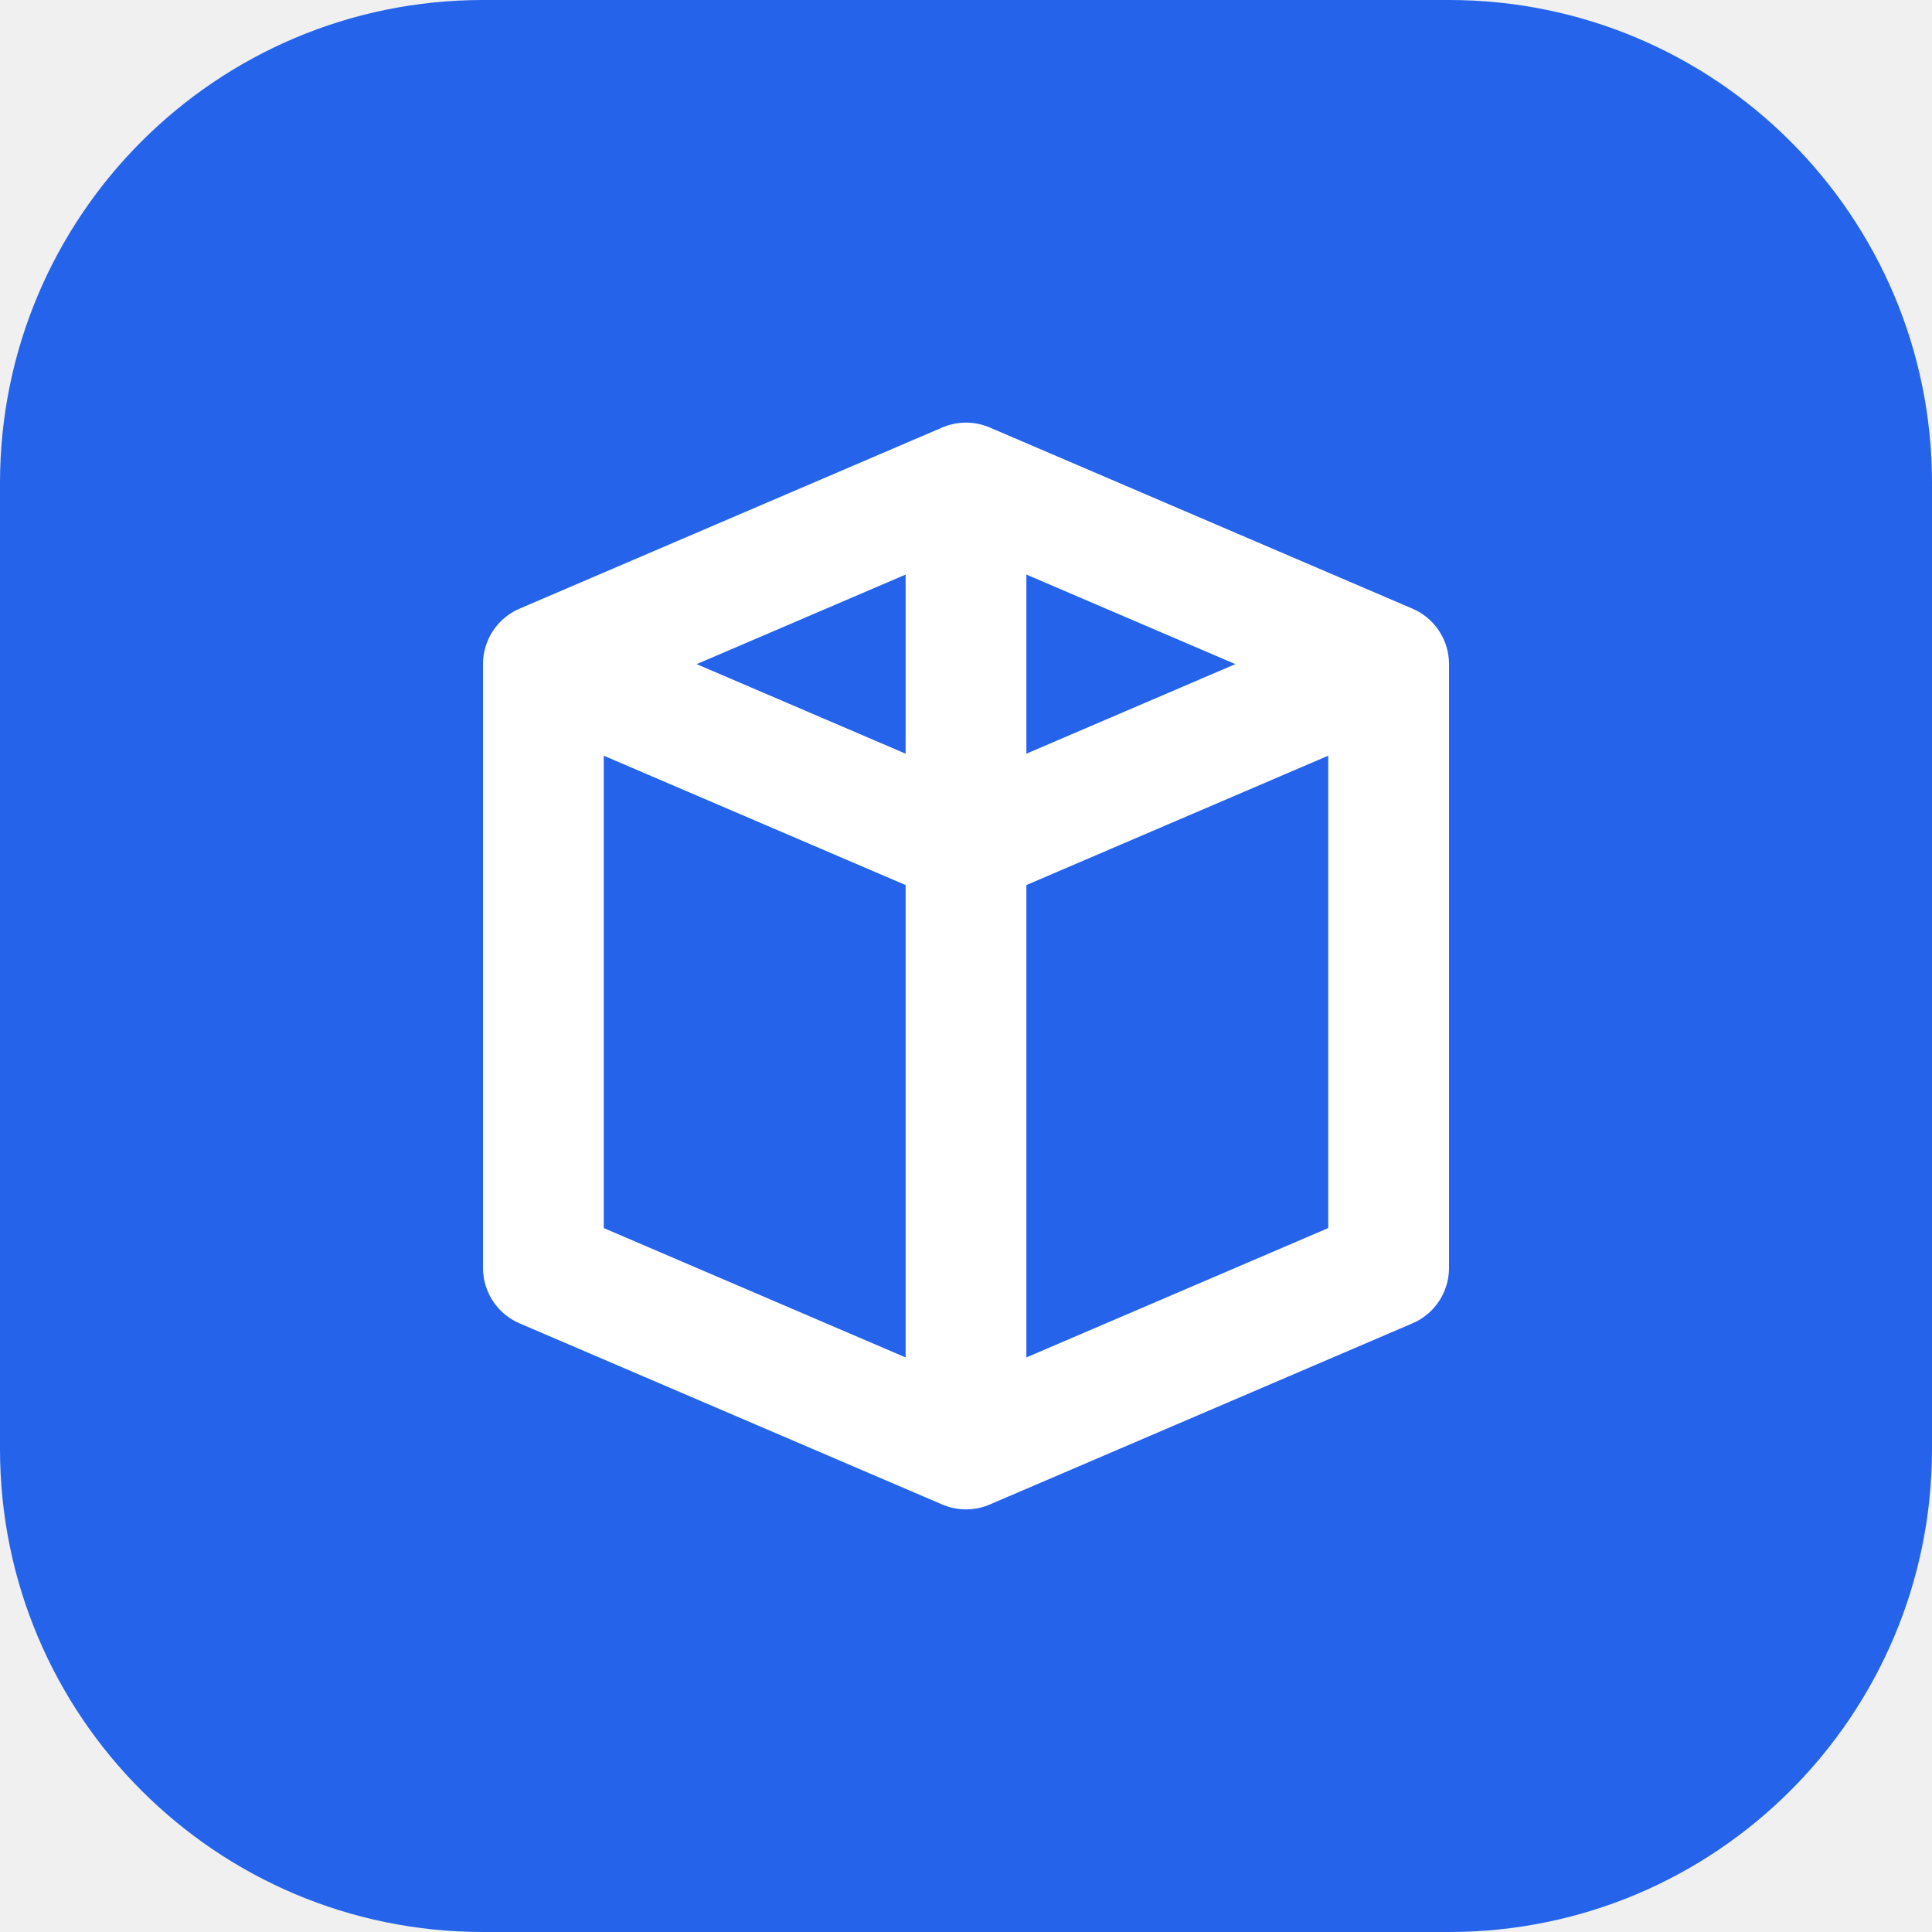
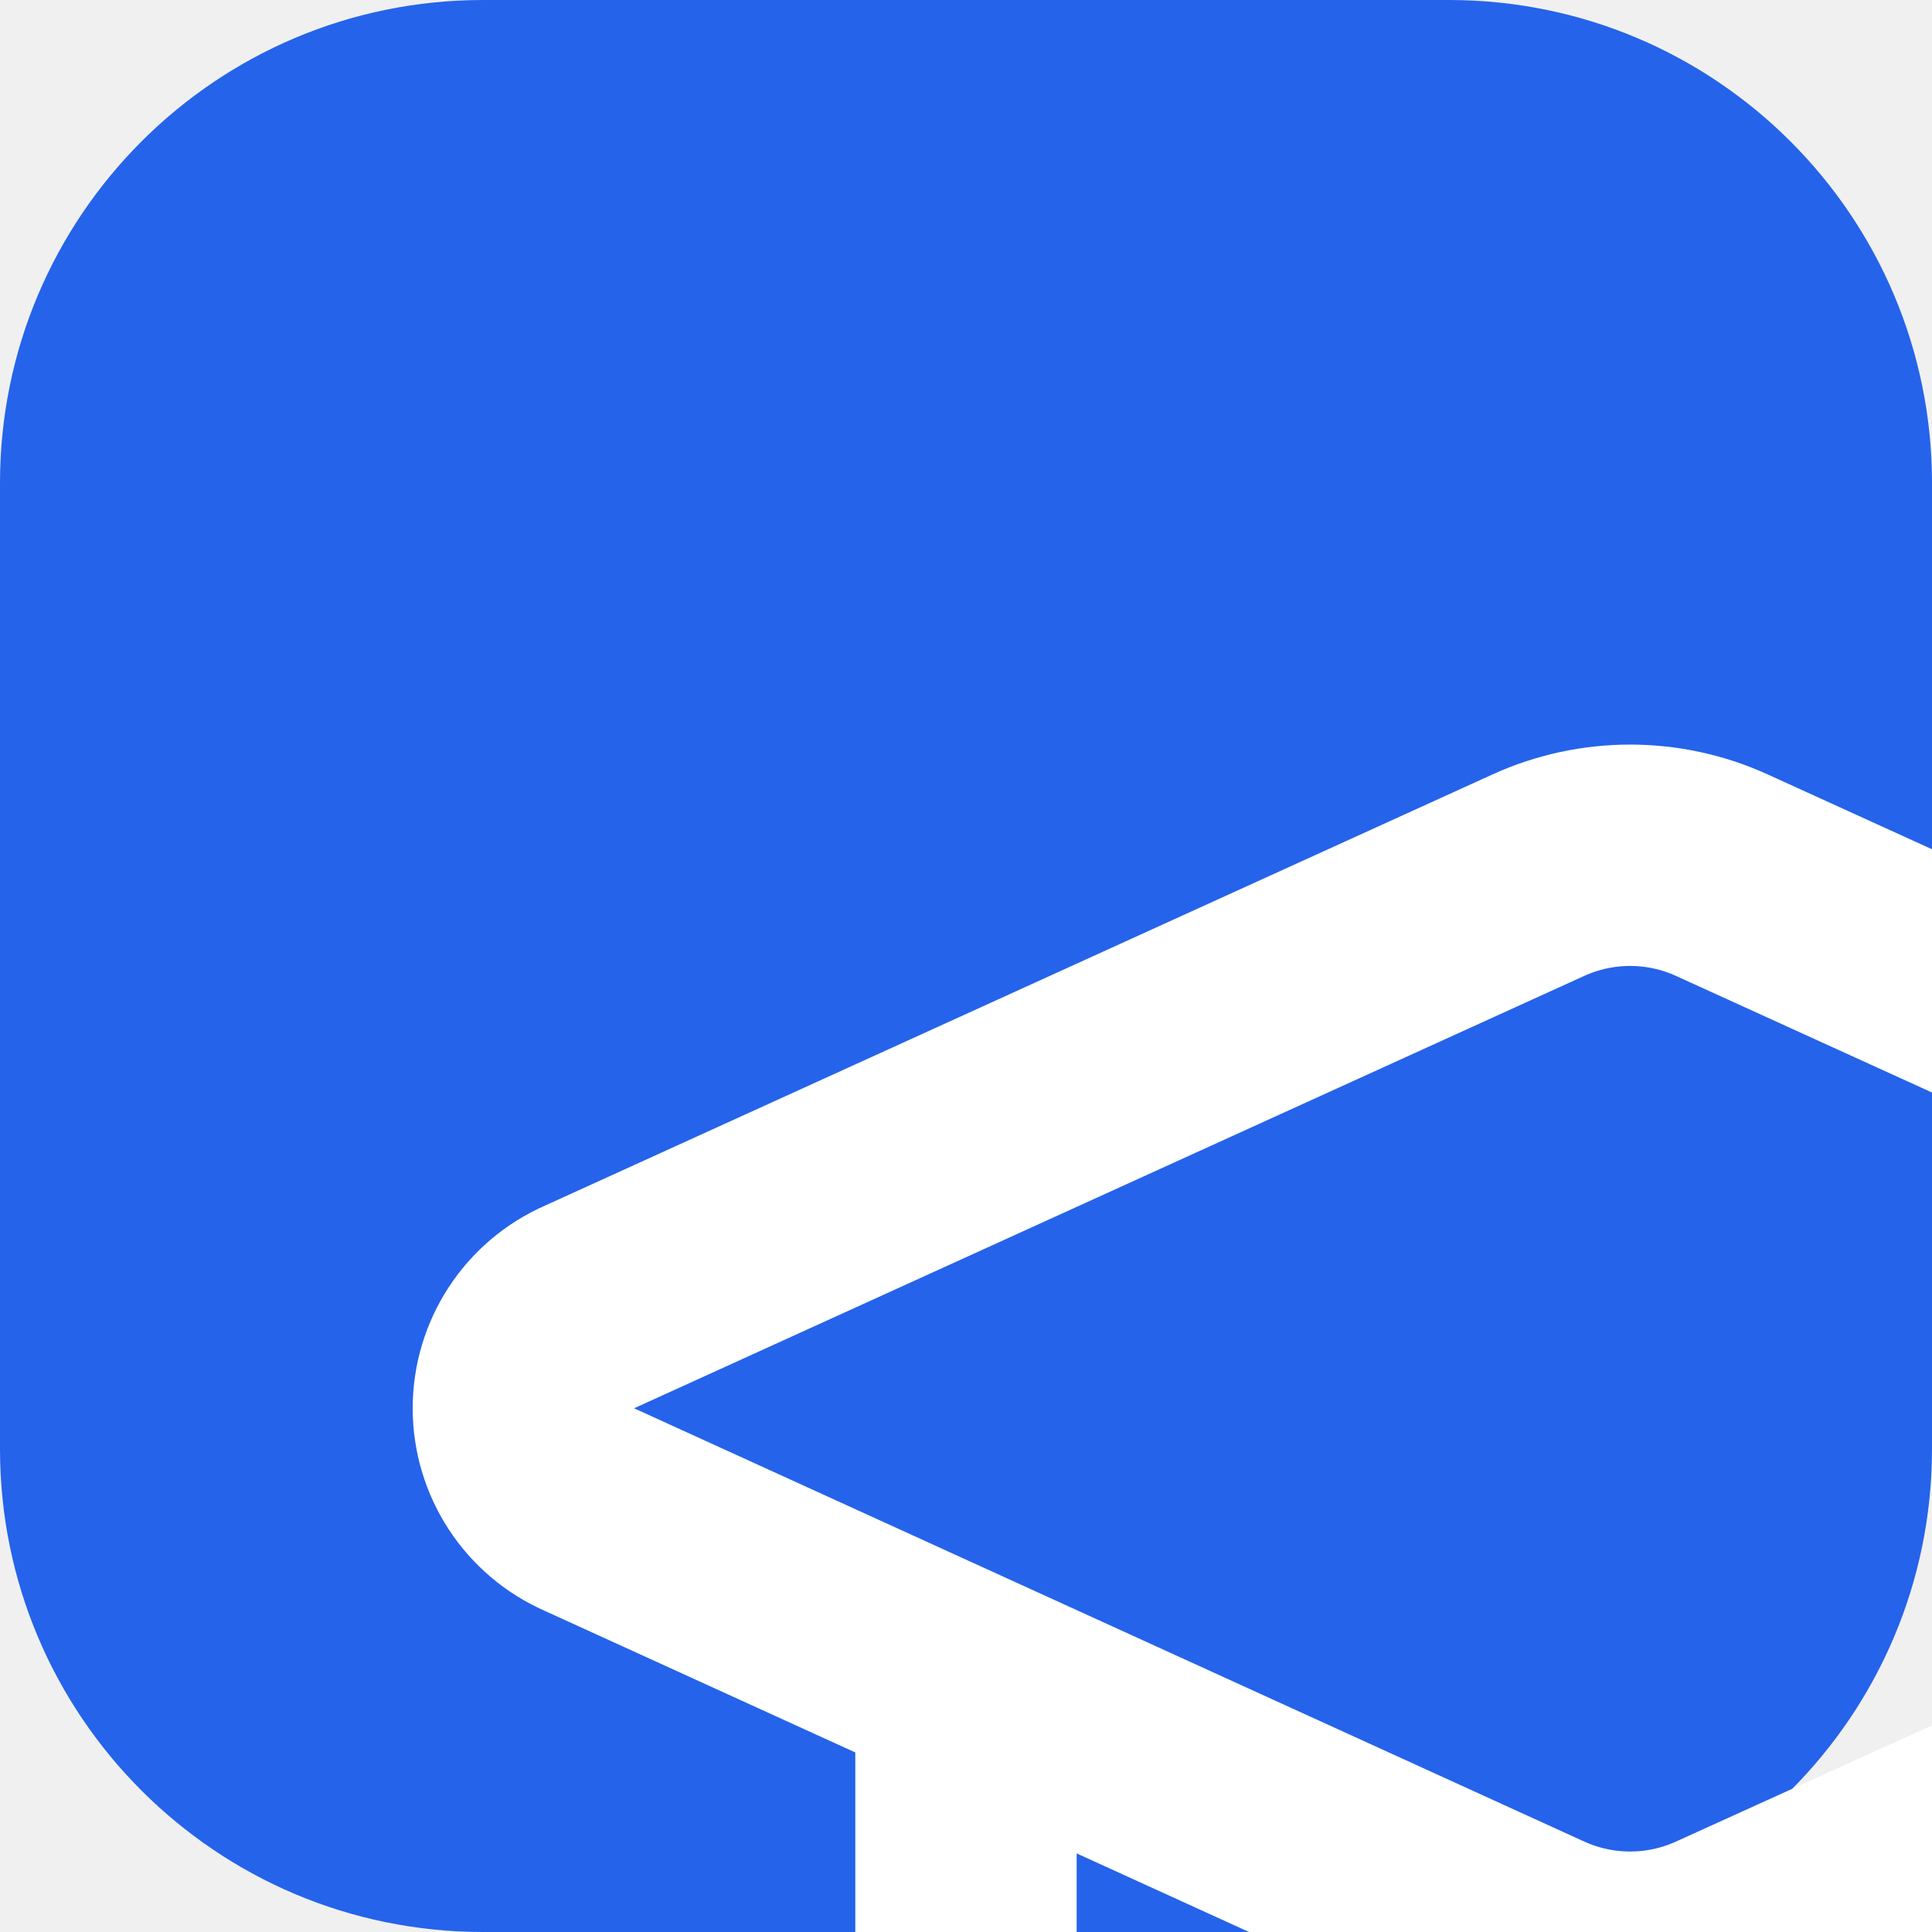
<svg xmlns="http://www.w3.org/2000/svg" viewBox="0 0 32 32">
  <rect width="32" height="32" rx="8" fill="#2563EB" />
-   <path d="M9 21V11l7-3 7 3v10l-7 3z" fill="none" stroke="#fff" stroke-width="2" stroke-linejoin="round" />
-   <path d="M16 8v16M9 11l7 3 7-3" fill="none" stroke="#fff" stroke-width="2" stroke-linejoin="round" />
+   <g transform="translate(5 5) scale(1.8333)" fill="none" stroke="#fff" stroke-width="2" stroke-linecap="round" stroke-linejoin="round">
+     <path d="M21.42 10.922a1 1 0 0 0-.019-1.838L12.83 5.18a2 2 0 0 0-1.66 0L2.6 9.08a1 1 0 0 0 0 1.832l8.57 3.908a2 2 0 0 0 1.66 0z" />
+     <path d="M22 10v6" />
+     <path d="M6 12.5V16a6 3 0 0 0 12 0v-3.5" />
+   </g>
</svg>
